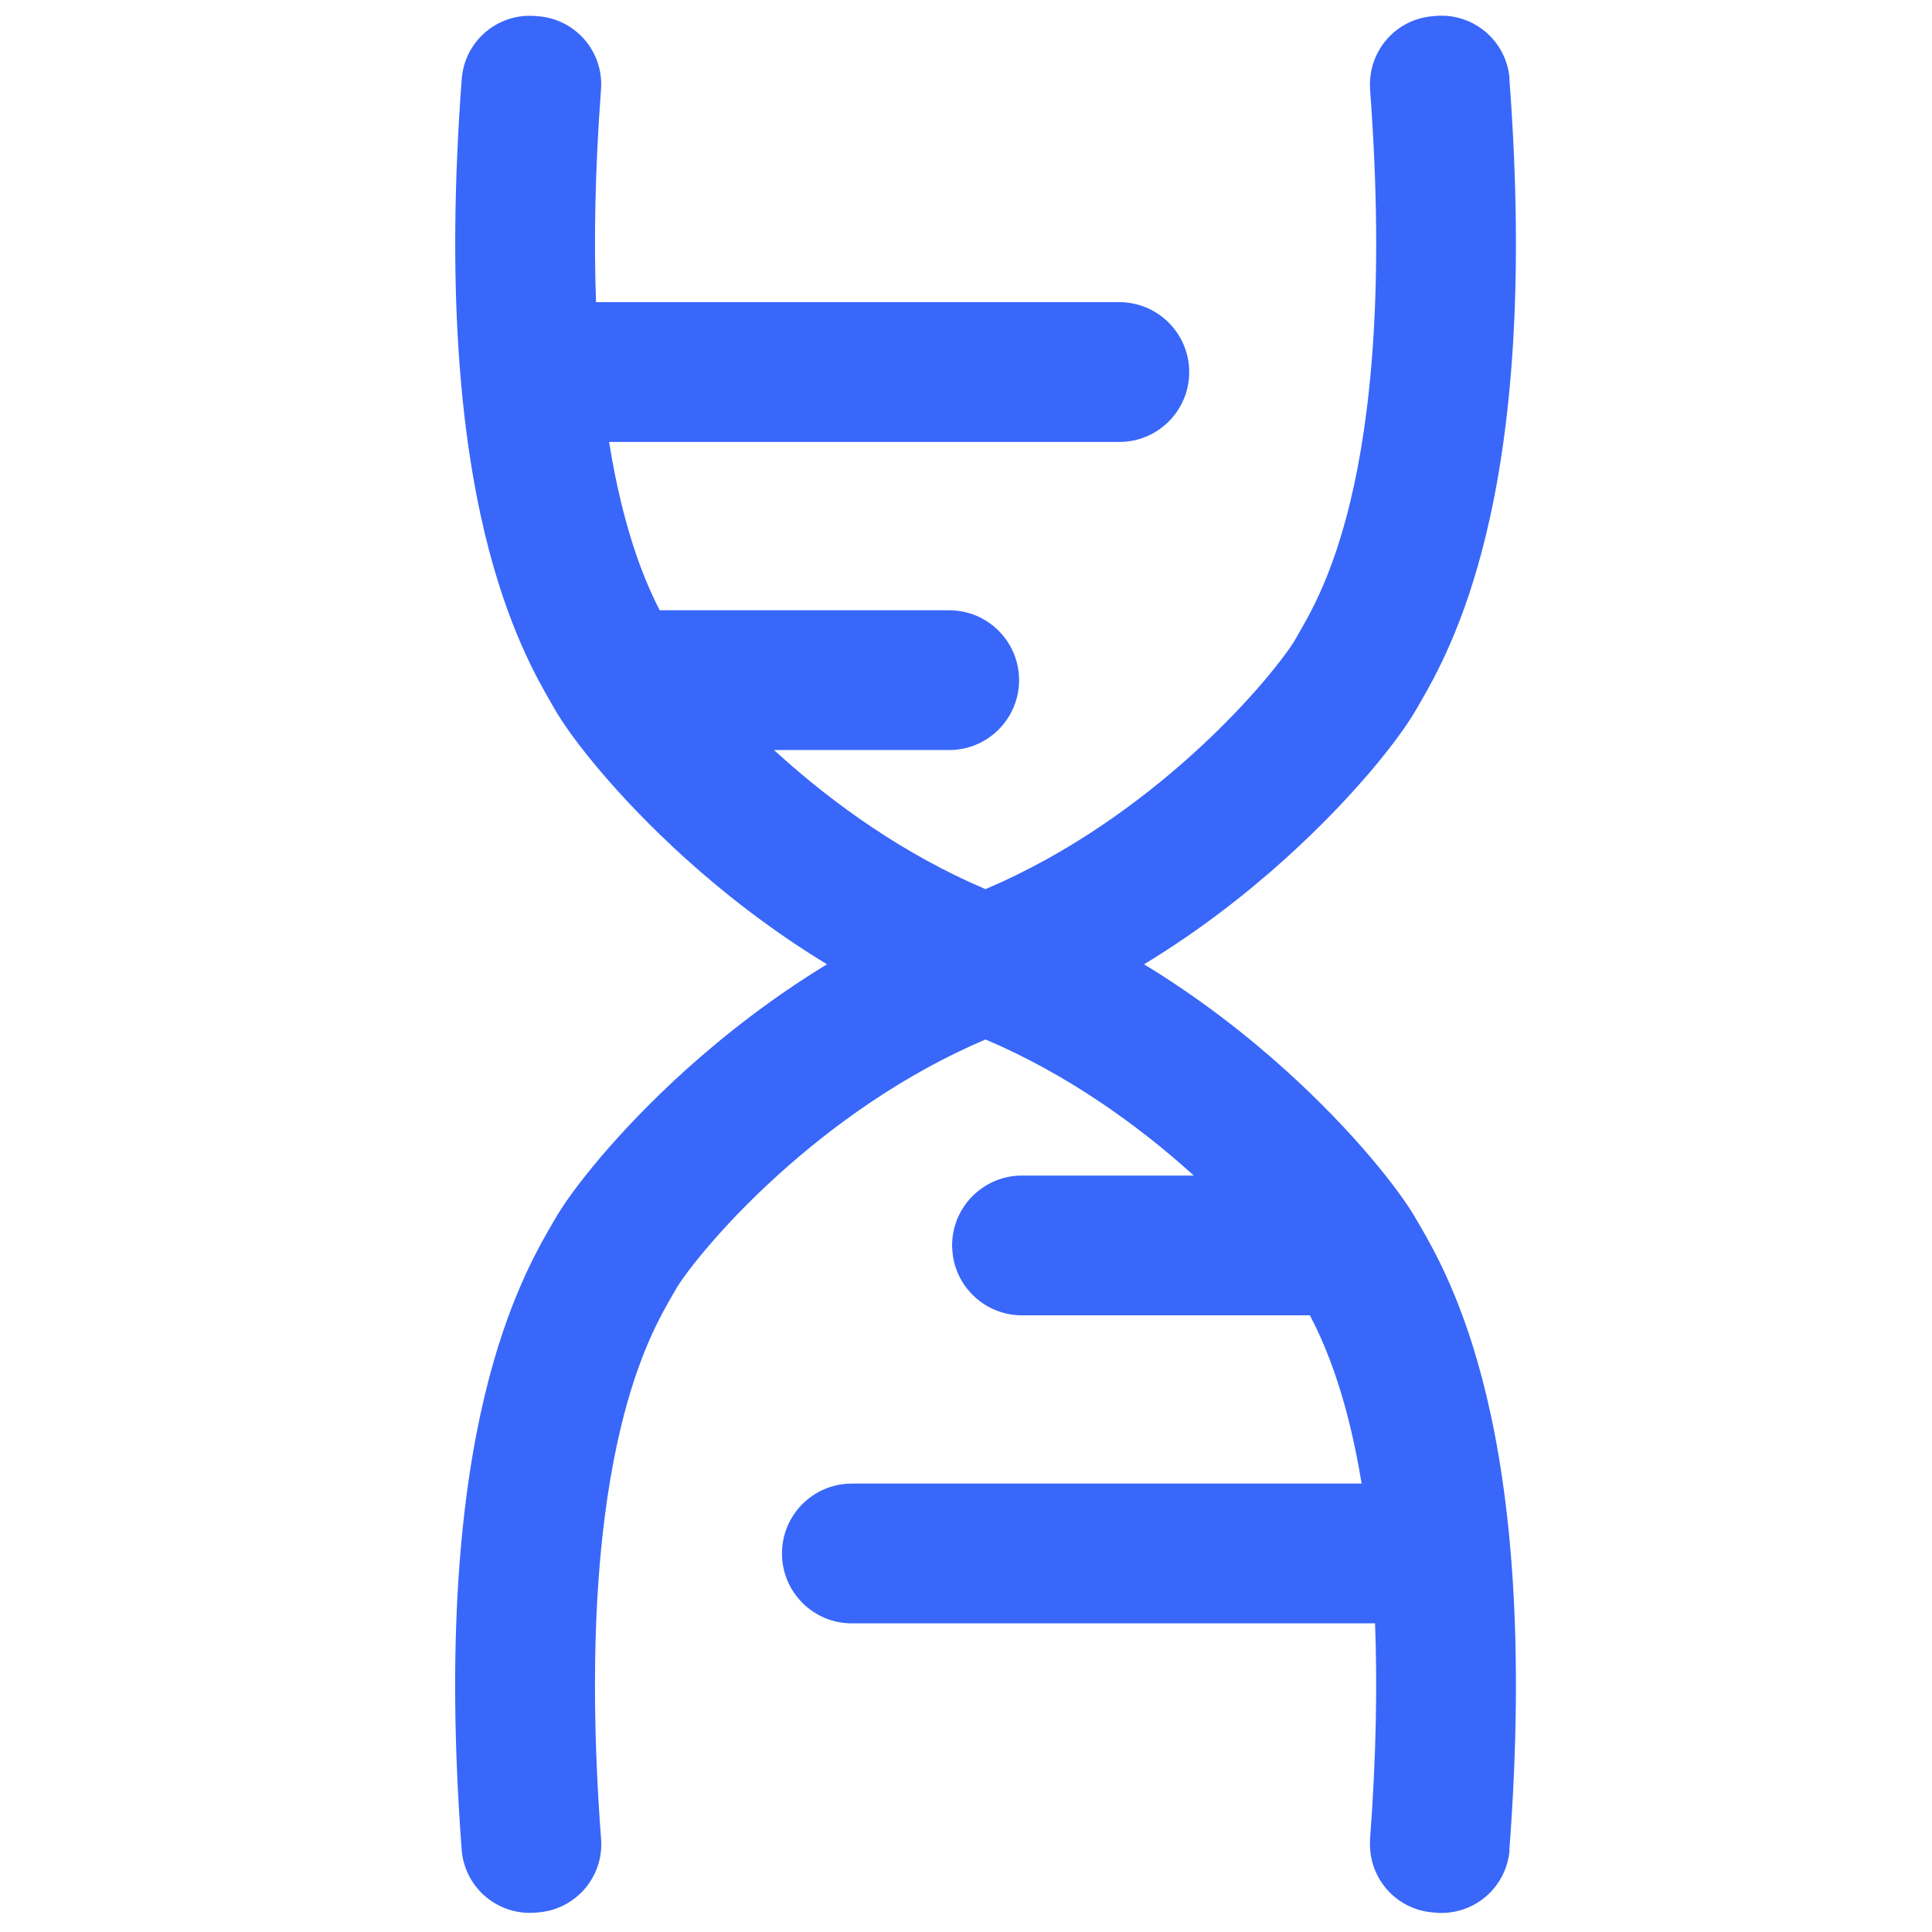
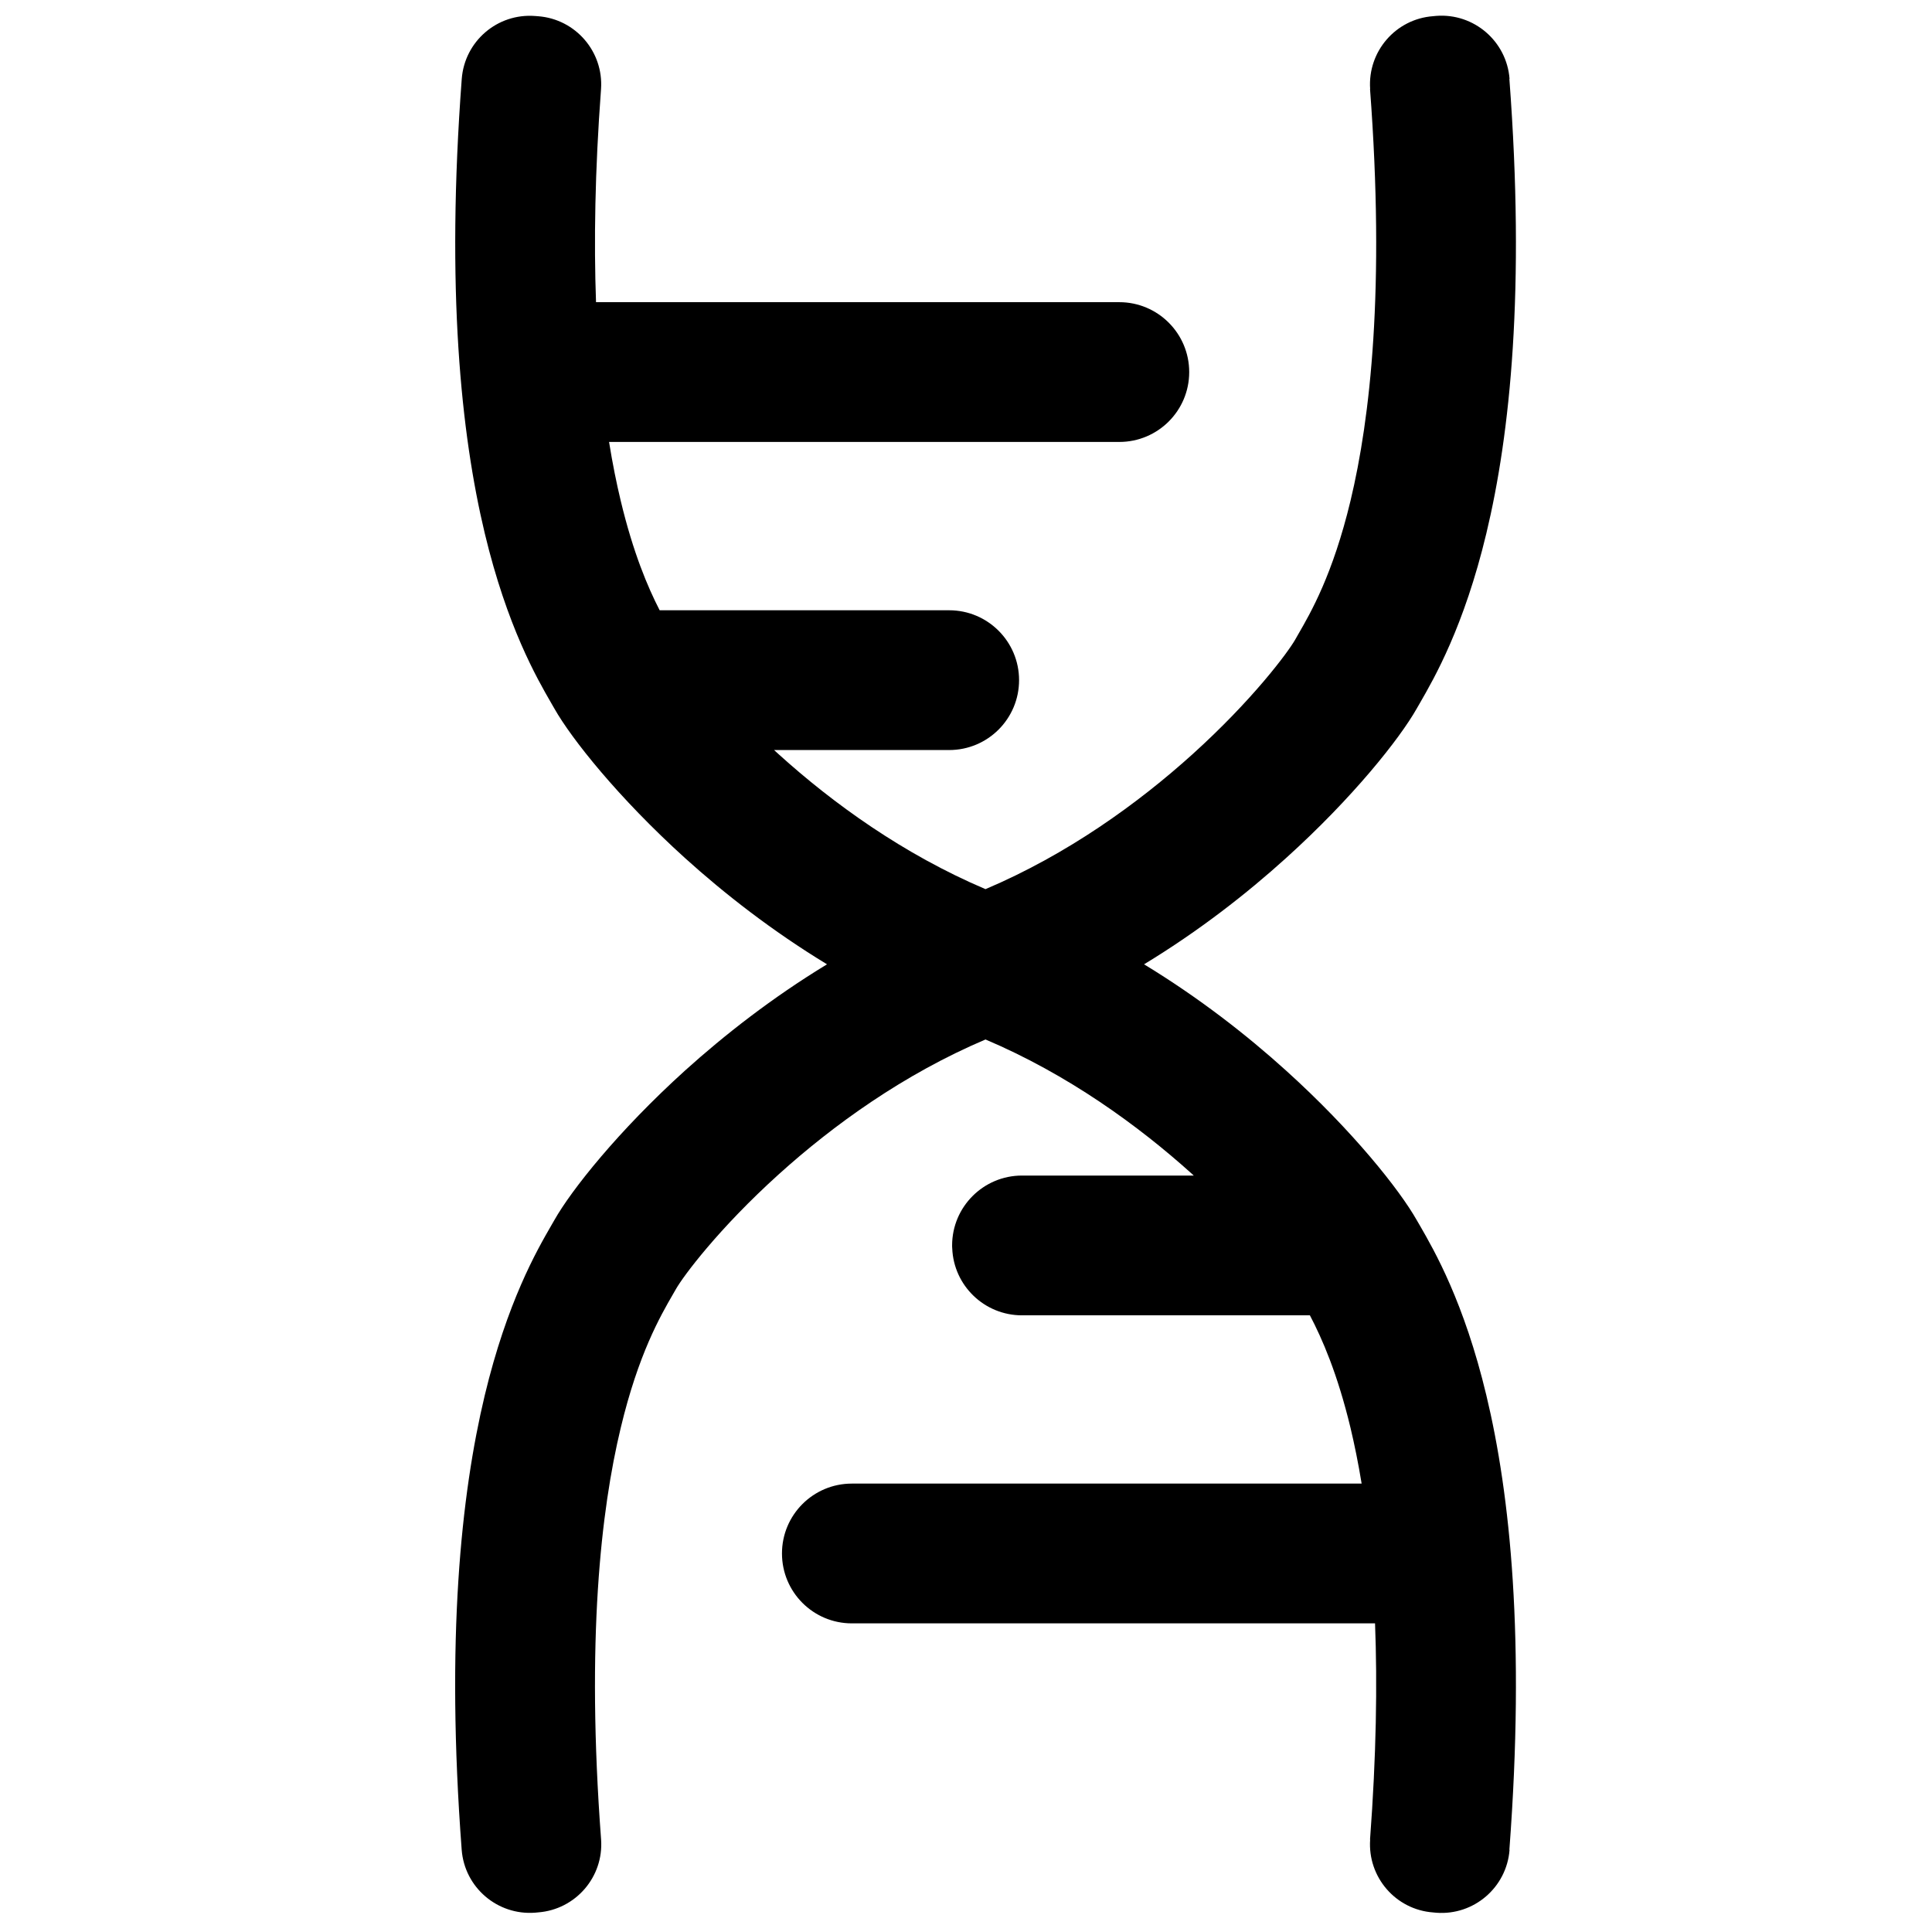
<svg xmlns="http://www.w3.org/2000/svg" width="32px" height="32px" viewBox="0 0 32 32" version="1.1">
-   <path d="M 23.79 0.263 C 24.412 0.216 24.955 0.682 25.003 1.306 L 25 1.306 C 25.263 4.795 25.014 7.186 24.619 8.833 C 24.249 10.379 23.756 11.232 23.518 11.645 C 23.499 11.678 23.482 11.709 23.465 11.737 C 23.184 12.233 22.412 13.209 21.3 14.213 C 20.652 14.799 19.862 15.418 18.949 15.972 C 19.862 16.527 20.652 17.145 21.3 17.731 C 22.412 18.735 23.184 19.712 23.465 20.208 C 23.482 20.235 23.499 20.266 23.518 20.299 C 23.756 20.712 24.249 21.565 24.619 23.112 C 25.014 24.758 25.263 27.149 25 30.639 L 25.003 30.639 C 24.955 31.262 24.412 31.728 23.79 31.681 L 23.737 31.676 C 23.116 31.63 22.651 31.09 22.694 30.47 L 22.692 30.47 C 22.796 29.08 22.814 27.895 22.775 26.888 L 14.109 26.888 C 13.47 26.888 12.952 26.37 12.952 25.73 C 12.952 25.091 13.47 24.573 14.109 24.573 L 22.553 24.573 C 22.497 24.231 22.434 23.925 22.369 23.651 C 22.152 22.749 21.898 22.171 21.696 21.786 L 16.927 21.786 C 16.305 21.786 15.796 21.294 15.772 20.677 C 15.77 20.661 15.77 20.644 15.77 20.628 C 15.77 19.989 16.289 19.471 16.927 19.471 L 19.772 19.471 L 19.749 19.449 C 18.852 18.64 17.685 17.795 16.323 17.217 C 14.962 17.795 13.796 18.64 12.901 19.448 C 11.899 20.352 11.315 21.141 11.197 21.349 C 11.181 21.377 11.163 21.408 11.144 21.441 C 10.939 21.796 10.574 22.425 10.281 23.651 C 9.953 25.017 9.708 27.162 9.956 30.469 C 10 31.088 9.534 31.627 8.915 31.675 L 8.862 31.68 C 8.239 31.727 7.695 31.262 7.647 30.639 C 7.384 27.149 7.635 24.757 8.029 23.111 C 8.4 21.565 8.892 20.711 9.13 20.299 C 9.15 20.265 9.168 20.235 9.183 20.207 C 9.464 19.711 10.238 18.734 11.348 17.73 C 11.997 17.145 12.786 16.526 13.698 15.972 C 12.786 15.418 11.997 14.8 11.348 14.214 C 10.238 13.21 9.464 12.233 9.183 11.737 C 9.168 11.709 9.15 11.679 9.13 11.645 C 8.892 11.233 8.4 10.38 8.029 8.833 C 7.635 7.187 7.386 4.795 7.648 1.306 C 7.696 0.682 8.239 0.217 8.862 0.265 L 8.915 0.269 C 9.534 0.317 9.998 0.856 9.955 1.475 C 9.853 2.841 9.836 4.009 9.872 5.005 L 18.539 5.005 C 19.179 5.005 19.697 5.524 19.697 6.163 C 19.697 6.802 19.179 7.32 18.539 7.32 L 10.088 7.32 C 10.146 7.682 10.212 8.006 10.281 8.294 C 10.488 9.157 10.729 9.725 10.926 10.108 L 15.721 10.108 C 16.361 10.108 16.879 10.627 16.879 11.265 C 16.879 11.905 16.361 12.423 15.721 12.423 L 12.821 12.423 C 12.847 12.447 12.874 12.472 12.901 12.496 C 13.796 13.305 14.962 14.149 16.323 14.727 C 17.685 14.149 18.852 13.304 19.749 12.495 C 20.75 11.591 21.333 10.803 21.452 10.595 C 21.468 10.566 21.485 10.535 21.505 10.502 C 21.71 10.147 22.075 9.518 22.369 8.293 C 22.696 6.927 22.941 4.781 22.692 1.474 L 22.694 1.474 C 22.651 0.854 23.116 0.314 23.737 0.268 L 23.79 0.263 Z" fill="#3867FA" style="" />
+   <path d="M 23.79 0.263 C 24.412 0.216 24.955 0.682 25.003 1.306 L 25 1.306 C 25.263 4.795 25.014 7.186 24.619 8.833 C 24.249 10.379 23.756 11.232 23.518 11.645 C 23.499 11.678 23.482 11.709 23.465 11.737 C 23.184 12.233 22.412 13.209 21.3 14.213 C 20.652 14.799 19.862 15.418 18.949 15.972 C 19.862 16.527 20.652 17.145 21.3 17.731 C 22.412 18.735 23.184 19.712 23.465 20.208 C 23.482 20.235 23.499 20.266 23.518 20.299 C 23.756 20.712 24.249 21.565 24.619 23.112 C 25.014 24.758 25.263 27.149 25 30.639 L 25.003 30.639 C 24.955 31.262 24.412 31.728 23.79 31.681 L 23.737 31.676 C 23.116 31.63 22.651 31.09 22.694 30.47 L 22.692 30.47 C 22.796 29.08 22.814 27.895 22.775 26.888 L 14.109 26.888 C 13.47 26.888 12.952 26.37 12.952 25.73 C 12.952 25.091 13.47 24.573 14.109 24.573 L 22.553 24.573 C 22.497 24.231 22.434 23.925 22.369 23.651 C 22.152 22.749 21.898 22.171 21.696 21.786 L 16.927 21.786 C 16.305 21.786 15.796 21.294 15.772 20.677 C 15.77 20.661 15.77 20.644 15.77 20.628 C 15.77 19.989 16.289 19.471 16.927 19.471 L 19.772 19.471 L 19.749 19.449 C 18.852 18.64 17.685 17.795 16.323 17.217 C 14.962 17.795 13.796 18.64 12.901 19.448 C 11.899 20.352 11.315 21.141 11.197 21.349 C 11.181 21.377 11.163 21.408 11.144 21.441 C 10.939 21.796 10.574 22.425 10.281 23.651 C 9.953 25.017 9.708 27.162 9.956 30.469 C 10 31.088 9.534 31.627 8.915 31.675 L 8.862 31.68 C 8.239 31.727 7.695 31.262 7.647 30.639 C 7.384 27.149 7.635 24.757 8.029 23.111 C 8.4 21.565 8.892 20.711 9.13 20.299 C 9.15 20.265 9.168 20.235 9.183 20.207 C 9.464 19.711 10.238 18.734 11.348 17.73 C 11.997 17.145 12.786 16.526 13.698 15.972 C 12.786 15.418 11.997 14.8 11.348 14.214 C 10.238 13.21 9.464 12.233 9.183 11.737 C 9.168 11.709 9.15 11.679 9.13 11.645 C 8.892 11.233 8.4 10.38 8.029 8.833 C 7.635 7.187 7.386 4.795 7.648 1.306 C 7.696 0.682 8.239 0.217 8.862 0.265 L 8.915 0.269 C 9.534 0.317 9.998 0.856 9.955 1.475 C 9.853 2.841 9.836 4.009 9.872 5.005 L 18.539 5.005 C 19.179 5.005 19.697 5.524 19.697 6.163 C 19.697 6.802 19.179 7.32 18.539 7.32 L 10.088 7.32 C 10.146 7.682 10.212 8.006 10.281 8.294 C 10.488 9.157 10.729 9.725 10.926 10.108 L 15.721 10.108 C 16.361 10.108 16.879 10.627 16.879 11.265 C 16.879 11.905 16.361 12.423 15.721 12.423 L 12.821 12.423 C 12.847 12.447 12.874 12.472 12.901 12.496 C 13.796 13.305 14.962 14.149 16.323 14.727 C 17.685 14.149 18.852 13.304 19.749 12.495 C 20.75 11.591 21.333 10.803 21.452 10.595 C 21.468 10.566 21.485 10.535 21.505 10.502 C 21.71 10.147 22.075 9.518 22.369 8.293 C 22.696 6.927 22.941 4.781 22.692 1.474 L 22.694 1.474 C 22.651 0.854 23.116 0.314 23.737 0.268 L 23.79 0.263 Z" />
</svg>
